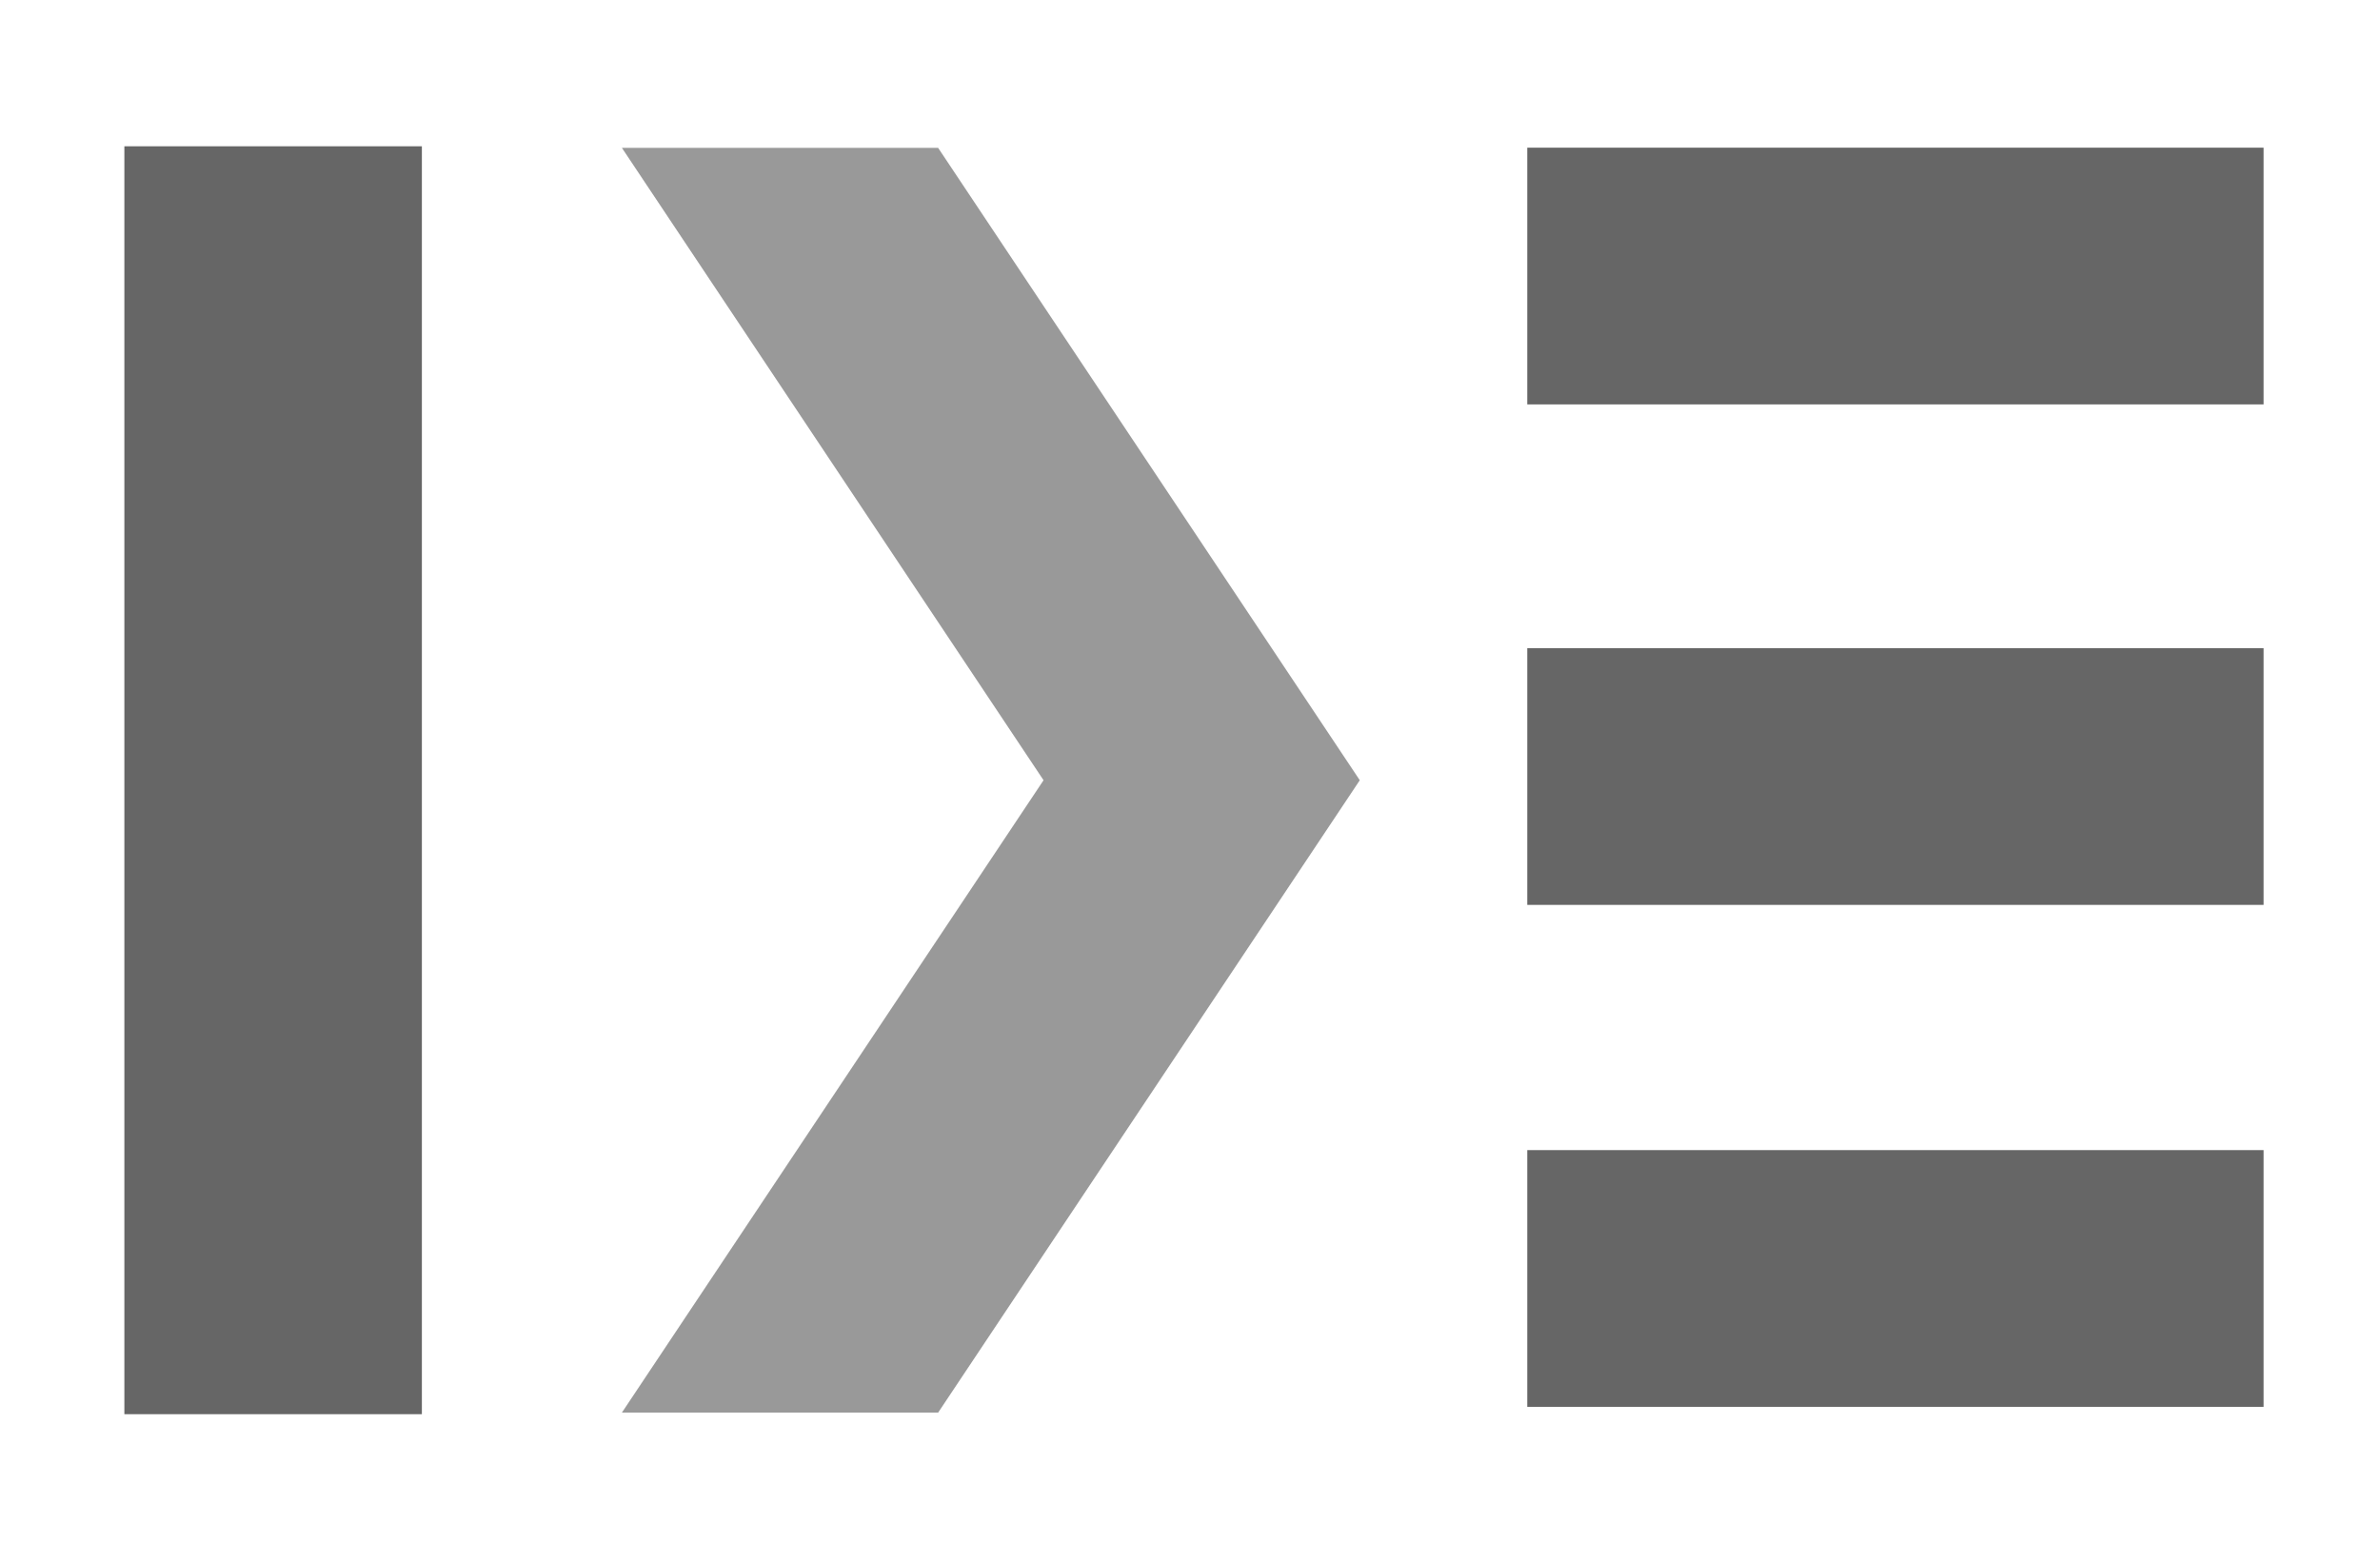
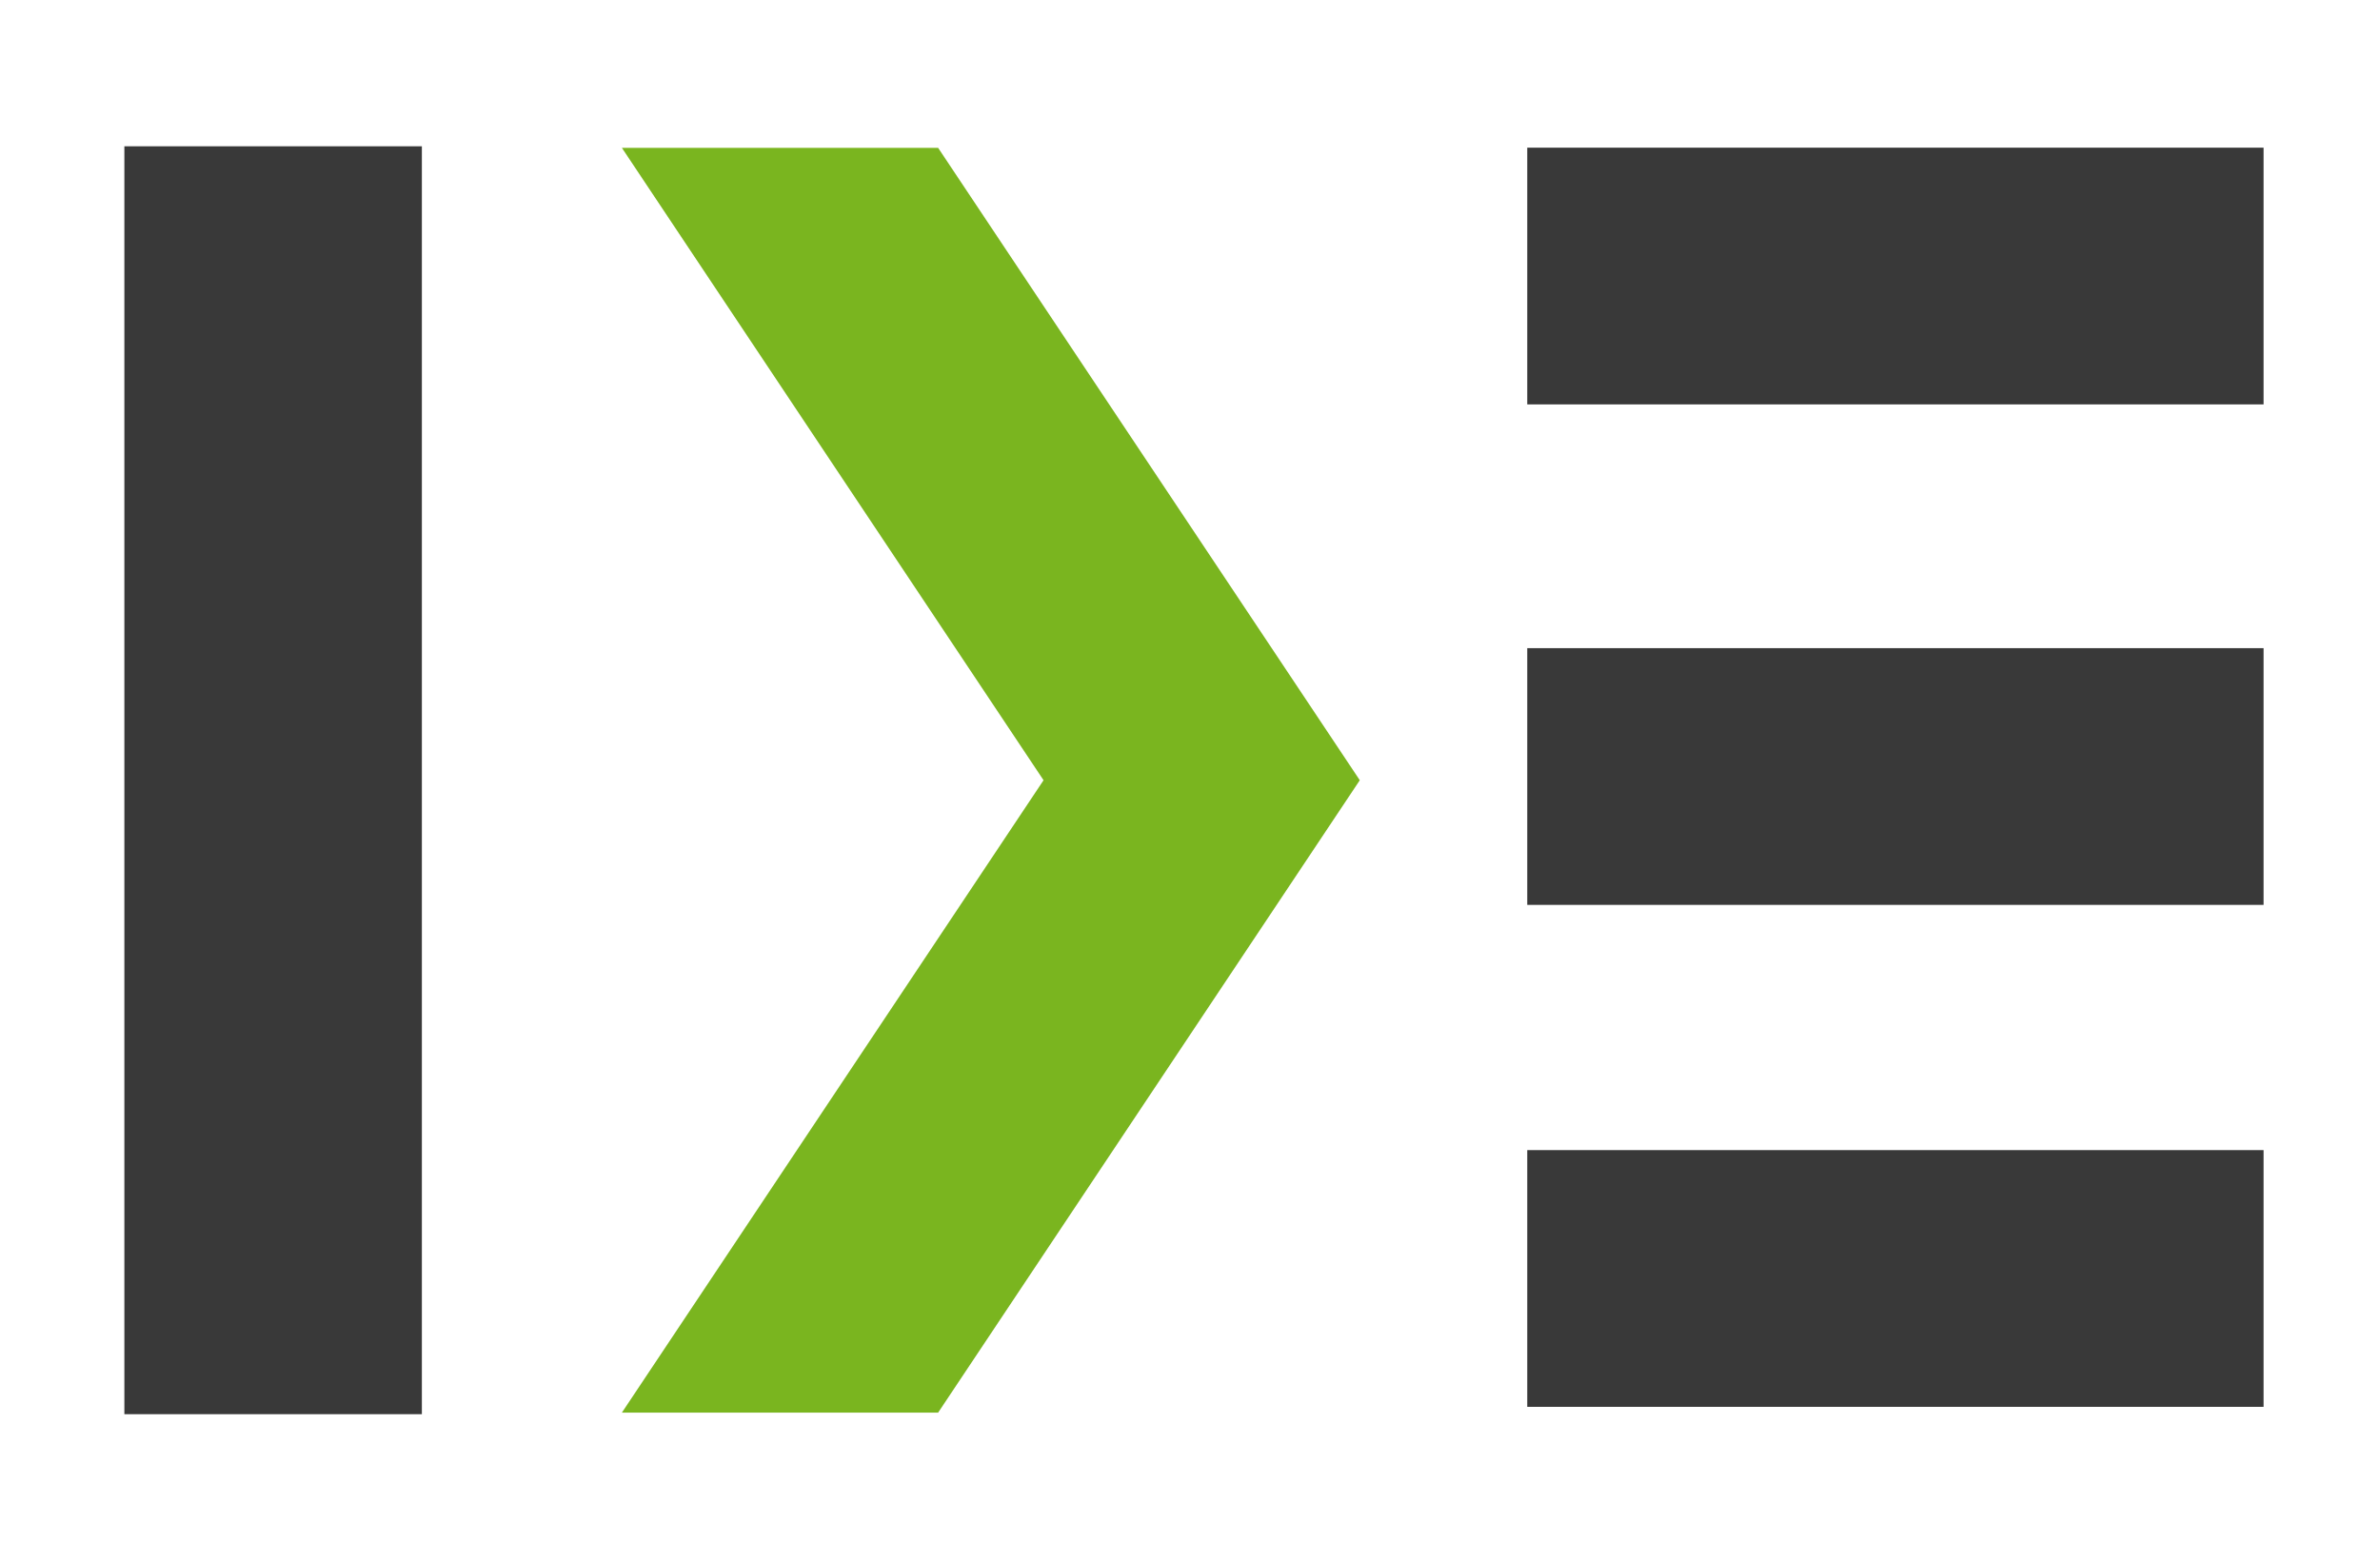
<svg xmlns="http://www.w3.org/2000/svg" width="640" height="420">
  <g>
    <g id="svg_2">
-       <rect fill="rgb(40%,40%,40%)" stroke-width="null" stroke-dasharray="null" stroke-linejoin="null" stroke-linecap="null" x="33.444" y="39.343" width="80" height="341" id="svg_19" />
+       <rect fill="rgb(57,57,57)" stroke-width="null" stroke-dasharray="null" stroke-linejoin="null" stroke-linecap="null" x="33.444" y="39.343" width="80" height="341" id="svg_19" />
    </g>
    <g id="svg_3">
-       <path stroke-linejoin="null" stroke-linecap="null" stroke-dasharray="null" stroke-width="null" d="m167.231,379.921l113.386,-170.078l-113.386,-170.078l85.039,0l113.387,170.078l-113.387,170.078l-85.039,0zm0,0" fill="rgb(60%,60%,60%)" fill-rule="nonzero" id="svg_7" />
+       <path stroke-linejoin="null" stroke-linecap="null" stroke-dasharray="null" stroke-width="null" d="m167.231,379.921l113.386,-170.078l-113.386,-170.078l85.039,0l113.387,170.078l-113.387,170.078l-85.039,0zm0,0" fill="rgb(122,181,31)" fill-rule="nonzero" id="svg_7" />
    </g>
    <g id="svg_4" stroke="null">
-       <rect fill="rgb(40%,40%,40%)" stroke-width="null" stroke-dasharray="null" stroke-linejoin="null" stroke-linecap="null" x="419.335" y="80.203" width="69.047" height="181" id="svg_15" transform="matrix(0,1,-1.093923,0,696.4284,-379.6188) " stroke="null" />
-       <rect fill="rgb(40%,40%,40%)" stroke-width="null" stroke-dasharray="null" stroke-linejoin="null" stroke-linecap="null" x="419.335" y="214.806" width="69.047" height="181" id="svg_17" transform="matrix(0,1,-1.093923,0,843.673,-245.0164) " stroke="null" />
-       <rect fill="rgb(40%,40%,40%)" stroke-width="null" stroke-dasharray="null" stroke-linejoin="null" stroke-linecap="null" x="419.335" y="349.806" width="69.047" height="181" id="svg_18" transform="matrix(0,1,-1.093923,0,991.3527,-110.0164) " stroke="null" />
+       <rect fill="rgb(57,57,57)" stroke-width="null" stroke-dasharray="null" stroke-linejoin="null" stroke-linecap="null" x="419.335" y="80.203" width="69.047" height="181" id="svg_15" transform="matrix(0,1,-1.093923,0,696.4284,-379.6188) " stroke="null" />
+       <rect fill="rgb(57,57,57)" stroke-width="null" stroke-dasharray="null" stroke-linejoin="null" stroke-linecap="null" x="419.335" y="214.806" width="69.047" height="181" id="svg_17" transform="matrix(0,1,-1.093923,0,843.673,-245.0164) " stroke="null" />
+       <rect fill="rgb(57,57,57)" stroke-width="null" stroke-dasharray="null" stroke-linejoin="null" stroke-linecap="null" x="419.335" y="349.806" width="69.047" height="181" id="svg_18" transform="matrix(0,1,-1.093923,0,991.3527,-110.0164) " stroke="null" />
    </g>
  </g>
</svg>
